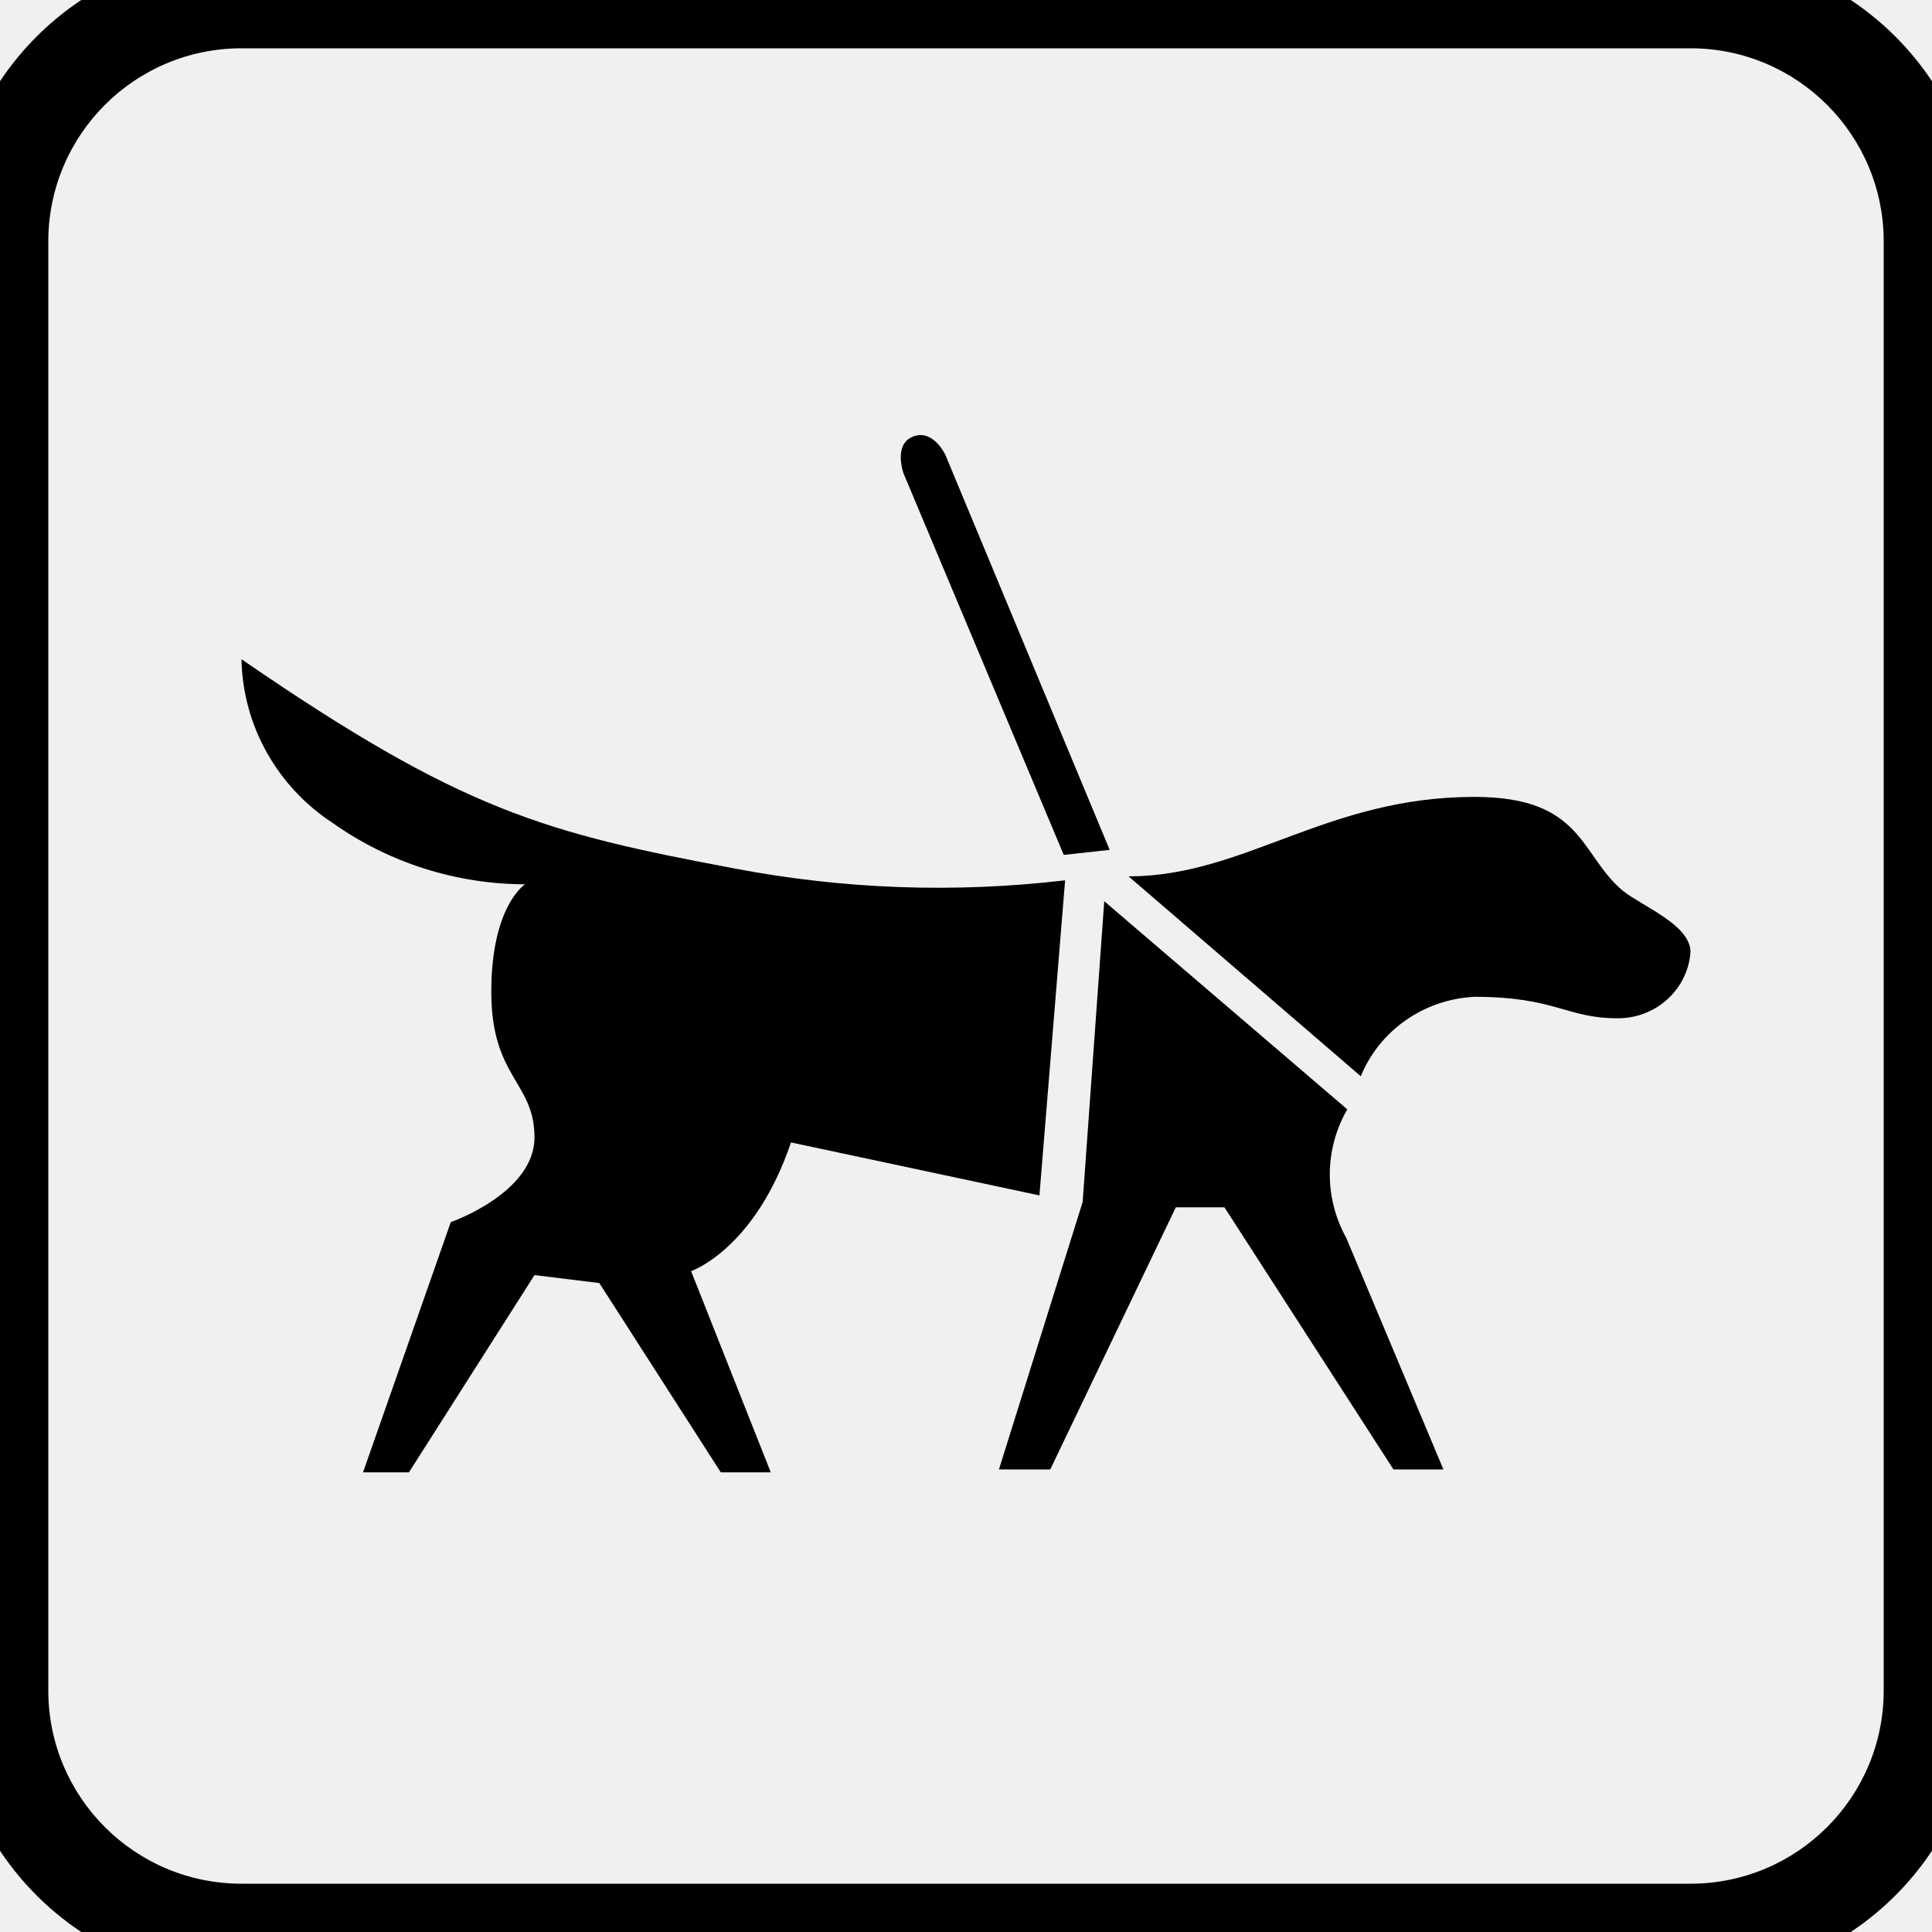
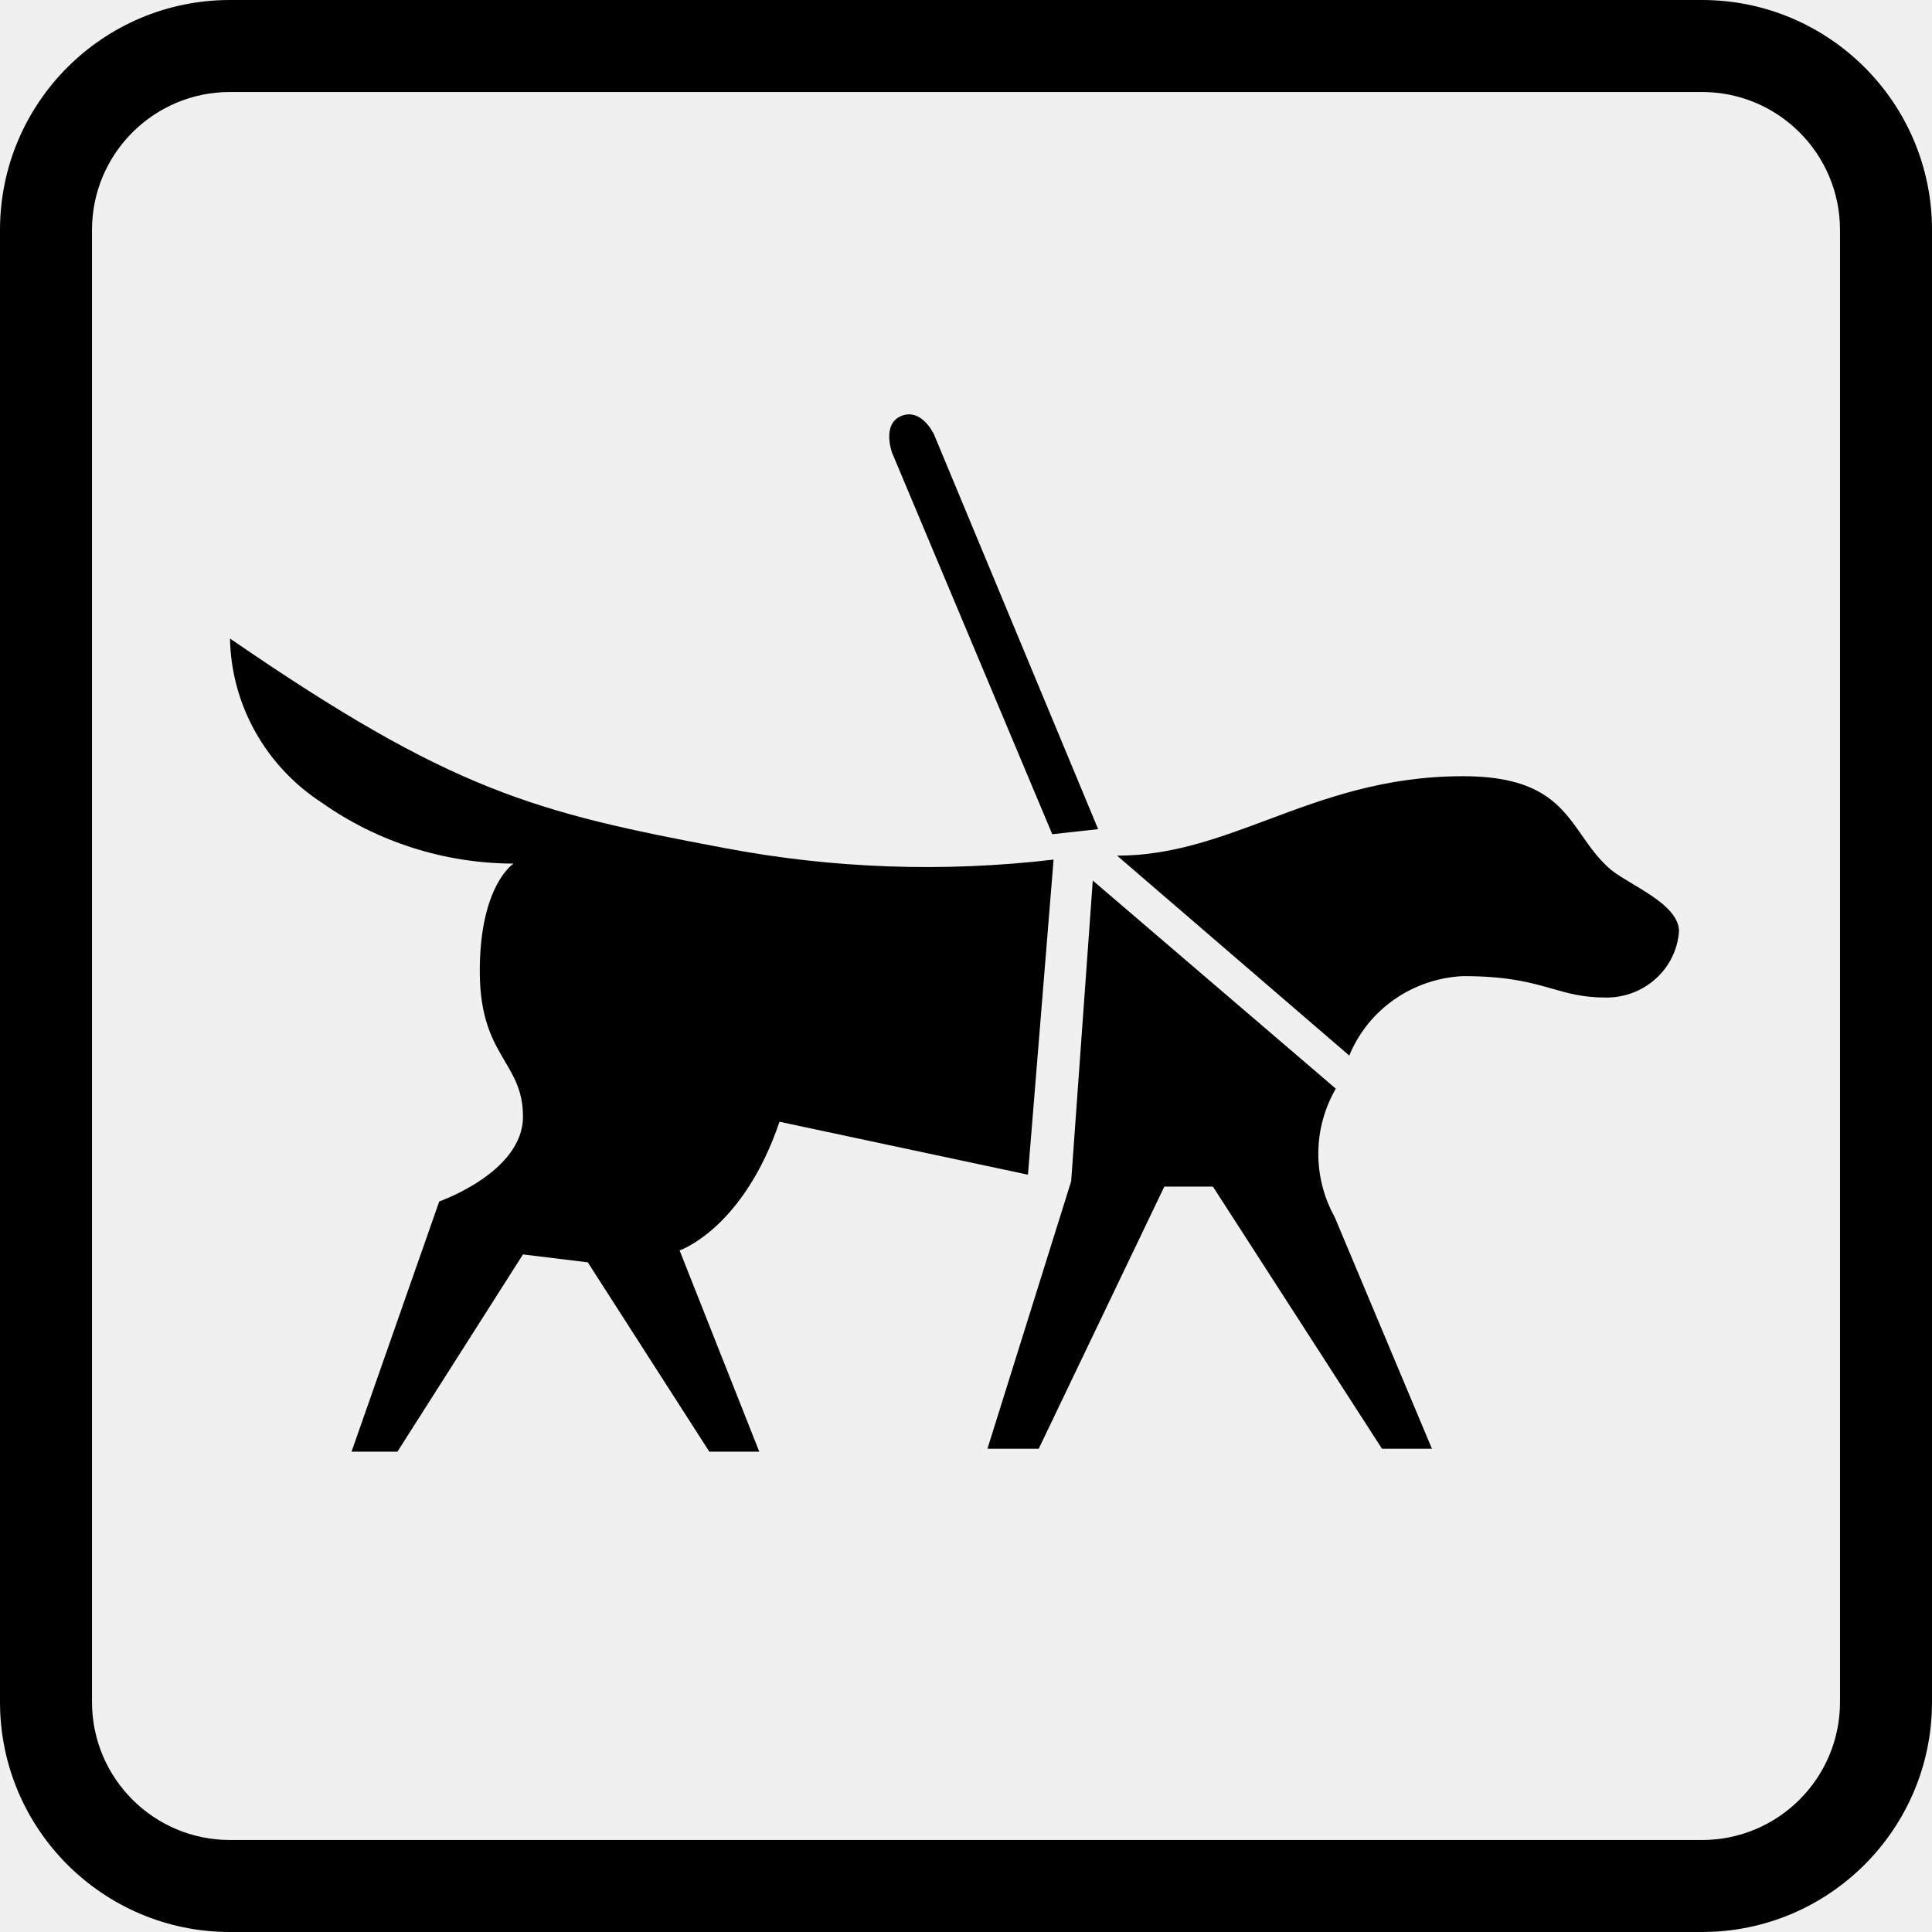
- <svg xmlns="http://www.w3.org/2000/svg" width="80" height="80" viewBox="0 0 80 80" fill="none">
-   <g clip-path="url(#clip0_114_269)">
-     <path d="M32.754 47.306L43.041 49.499L44.104 36.452C39.559 36.987 34.956 36.825 30.462 35.97C22.579 34.489 19.169 33.602 10 27.297C10.024 28.648 10.383 29.972 11.046 31.156C11.708 32.34 12.654 33.349 13.802 34.095C16.114 35.728 18.891 36.61 21.741 36.617C21.741 36.617 20.343 37.505 20.343 41.068C20.343 44.631 22.132 44.795 22.132 47.098C22.132 49.4 18.666 50.606 18.666 50.606L15.032 60.967H16.933L22.132 52.799L24.816 53.128L29.847 60.967H31.916L28.617 52.635C28.617 52.635 31.245 51.747 32.754 47.306Z" fill="black" />
-     <path d="M44.048 35.4L45.949 35.191L39.15 18.844C39.15 18.844 38.647 17.748 37.808 18.077C36.97 18.406 37.417 19.612 37.417 19.612L44.048 35.4Z" fill="black" />
-     <path d="M67.205 36.891C65.416 35.4 65.572 32.998 61.055 32.998C54.905 32.998 51.539 36.288 46.731 36.288L56.347 44.565C56.729 43.633 57.375 42.828 58.21 42.245C59.044 41.662 60.032 41.325 61.055 41.276C64.409 41.276 64.856 42.164 66.97 42.164C67.736 42.172 68.476 41.892 69.039 41.383C69.602 40.873 69.946 40.173 70 39.423C70 38.305 68.043 37.548 67.205 36.891Z" fill="black" />
-     <path d="M55.788 45.936L45.725 37.318L44.83 49.773L41.364 60.846H43.489L48.688 49.992H50.701L57.7 60.846H59.769L55.743 51.253C55.29 50.436 55.056 49.519 55.064 48.589C55.072 47.658 55.321 46.746 55.788 45.936Z" fill="black" />
-   </g>
-   <path d="M10 2H70V-2H10V2ZM78 10V70H82V10H78ZM70 78H10V82H70V78ZM2 70V10H-2V70H2ZM10 78C5.582 78 2 74.418 2 70H-2C-2 76.627 3.373 82 10 82V78ZM78 70C78 74.418 74.418 78 70 78V82C76.627 82 82 76.627 82 70H78ZM70 2C74.418 2 78 5.582 78 10H82C82 3.373 76.627 -2 70 -2V2ZM10 -2C3.373 -2 -2 3.373 -2 10H2C2 5.582 5.582 2 10 2V-2Z" fill="black" />
-   <defs>
-     <clipPath id="clip0_114_269">
-       <rect width="60" height="43" fill="white" transform="translate(10 18)" />
-     </clipPath>
-   </defs>
+ <svg xmlns="http://www.w3.org/2000/svg" width="42" height="42" viewBox="0 0 42 42" fill="none">
+   <path d="M22.875 18.135L23.873 18.025L20.304 9.443C20.304 9.443 20.04 8.868 19.599 9.04C19.159 9.213 19.394 9.846 19.394 9.846L22.875 18.135Z" fill="black" />
+   <path d="M16.946 24.386L22.347 25.537L22.904 18.687C20.518 18.968 18.102 18.883 15.743 18.434C11.604 17.657 9.814 17.191 5 13.881C5.013 14.59 5.201 15.285 5.549 15.907C5.897 16.529 6.393 17.058 6.996 17.45C8.21 18.307 9.668 18.77 11.164 18.774C11.164 18.774 10.43 19.24 10.43 21.111C10.43 22.148 10.719 22.636 10.976 23.072C11.183 23.422 11.369 23.738 11.369 24.276C11.369 25.485 9.549 26.118 9.549 26.118L7.642 31.558H8.64L11.369 27.27L12.778 27.442L15.42 31.558H16.506L14.774 27.183C14.774 27.183 16.154 26.717 16.946 24.386Z" fill="black" />
+   <path d="M34.39 18.161C34.575 18.425 34.761 18.691 35.032 18.918C35.152 19.011 35.315 19.109 35.488 19.213C35.955 19.492 36.5 19.82 36.5 20.247C36.472 20.641 36.291 21.009 35.995 21.276C35.7 21.543 35.311 21.69 34.909 21.686C34.418 21.686 34.099 21.595 33.742 21.493C33.293 21.365 32.786 21.22 31.804 21.22C31.267 21.246 30.748 21.422 30.31 21.728C29.872 22.035 29.533 22.457 29.332 22.947L24.284 18.601C25.468 18.601 26.486 18.221 27.567 17.817C28.788 17.361 30.09 16.874 31.804 16.874C33.49 16.874 33.936 17.512 34.39 18.161Z" fill="black" />
+   <path d="M29.039 23.666L23.756 19.142L23.286 25.681L21.466 31.494H22.581L25.311 25.796H26.368L30.043 31.494H31.129L29.015 26.458C28.777 26.029 28.655 25.547 28.659 25.059C28.663 24.571 28.794 24.091 29.039 23.666Z" fill="black" />
+   <path fill-rule="evenodd" clip-rule="evenodd" d="M0 5C0 2.239 2.239 0 5 0H37C39.761 0 42 2.239 42 5V37C42 39.761 39.761 42 37 42H5C2.239 42 0 39.761 0 37V5ZM5 2H37C38.657 2 40 3.343 40 5V37C40 38.657 38.657 40 37 40H5C3.343 40 2 38.657 2 37V5C2 3.343 3.343 2 5 2Z" fill="black" />
</svg>
